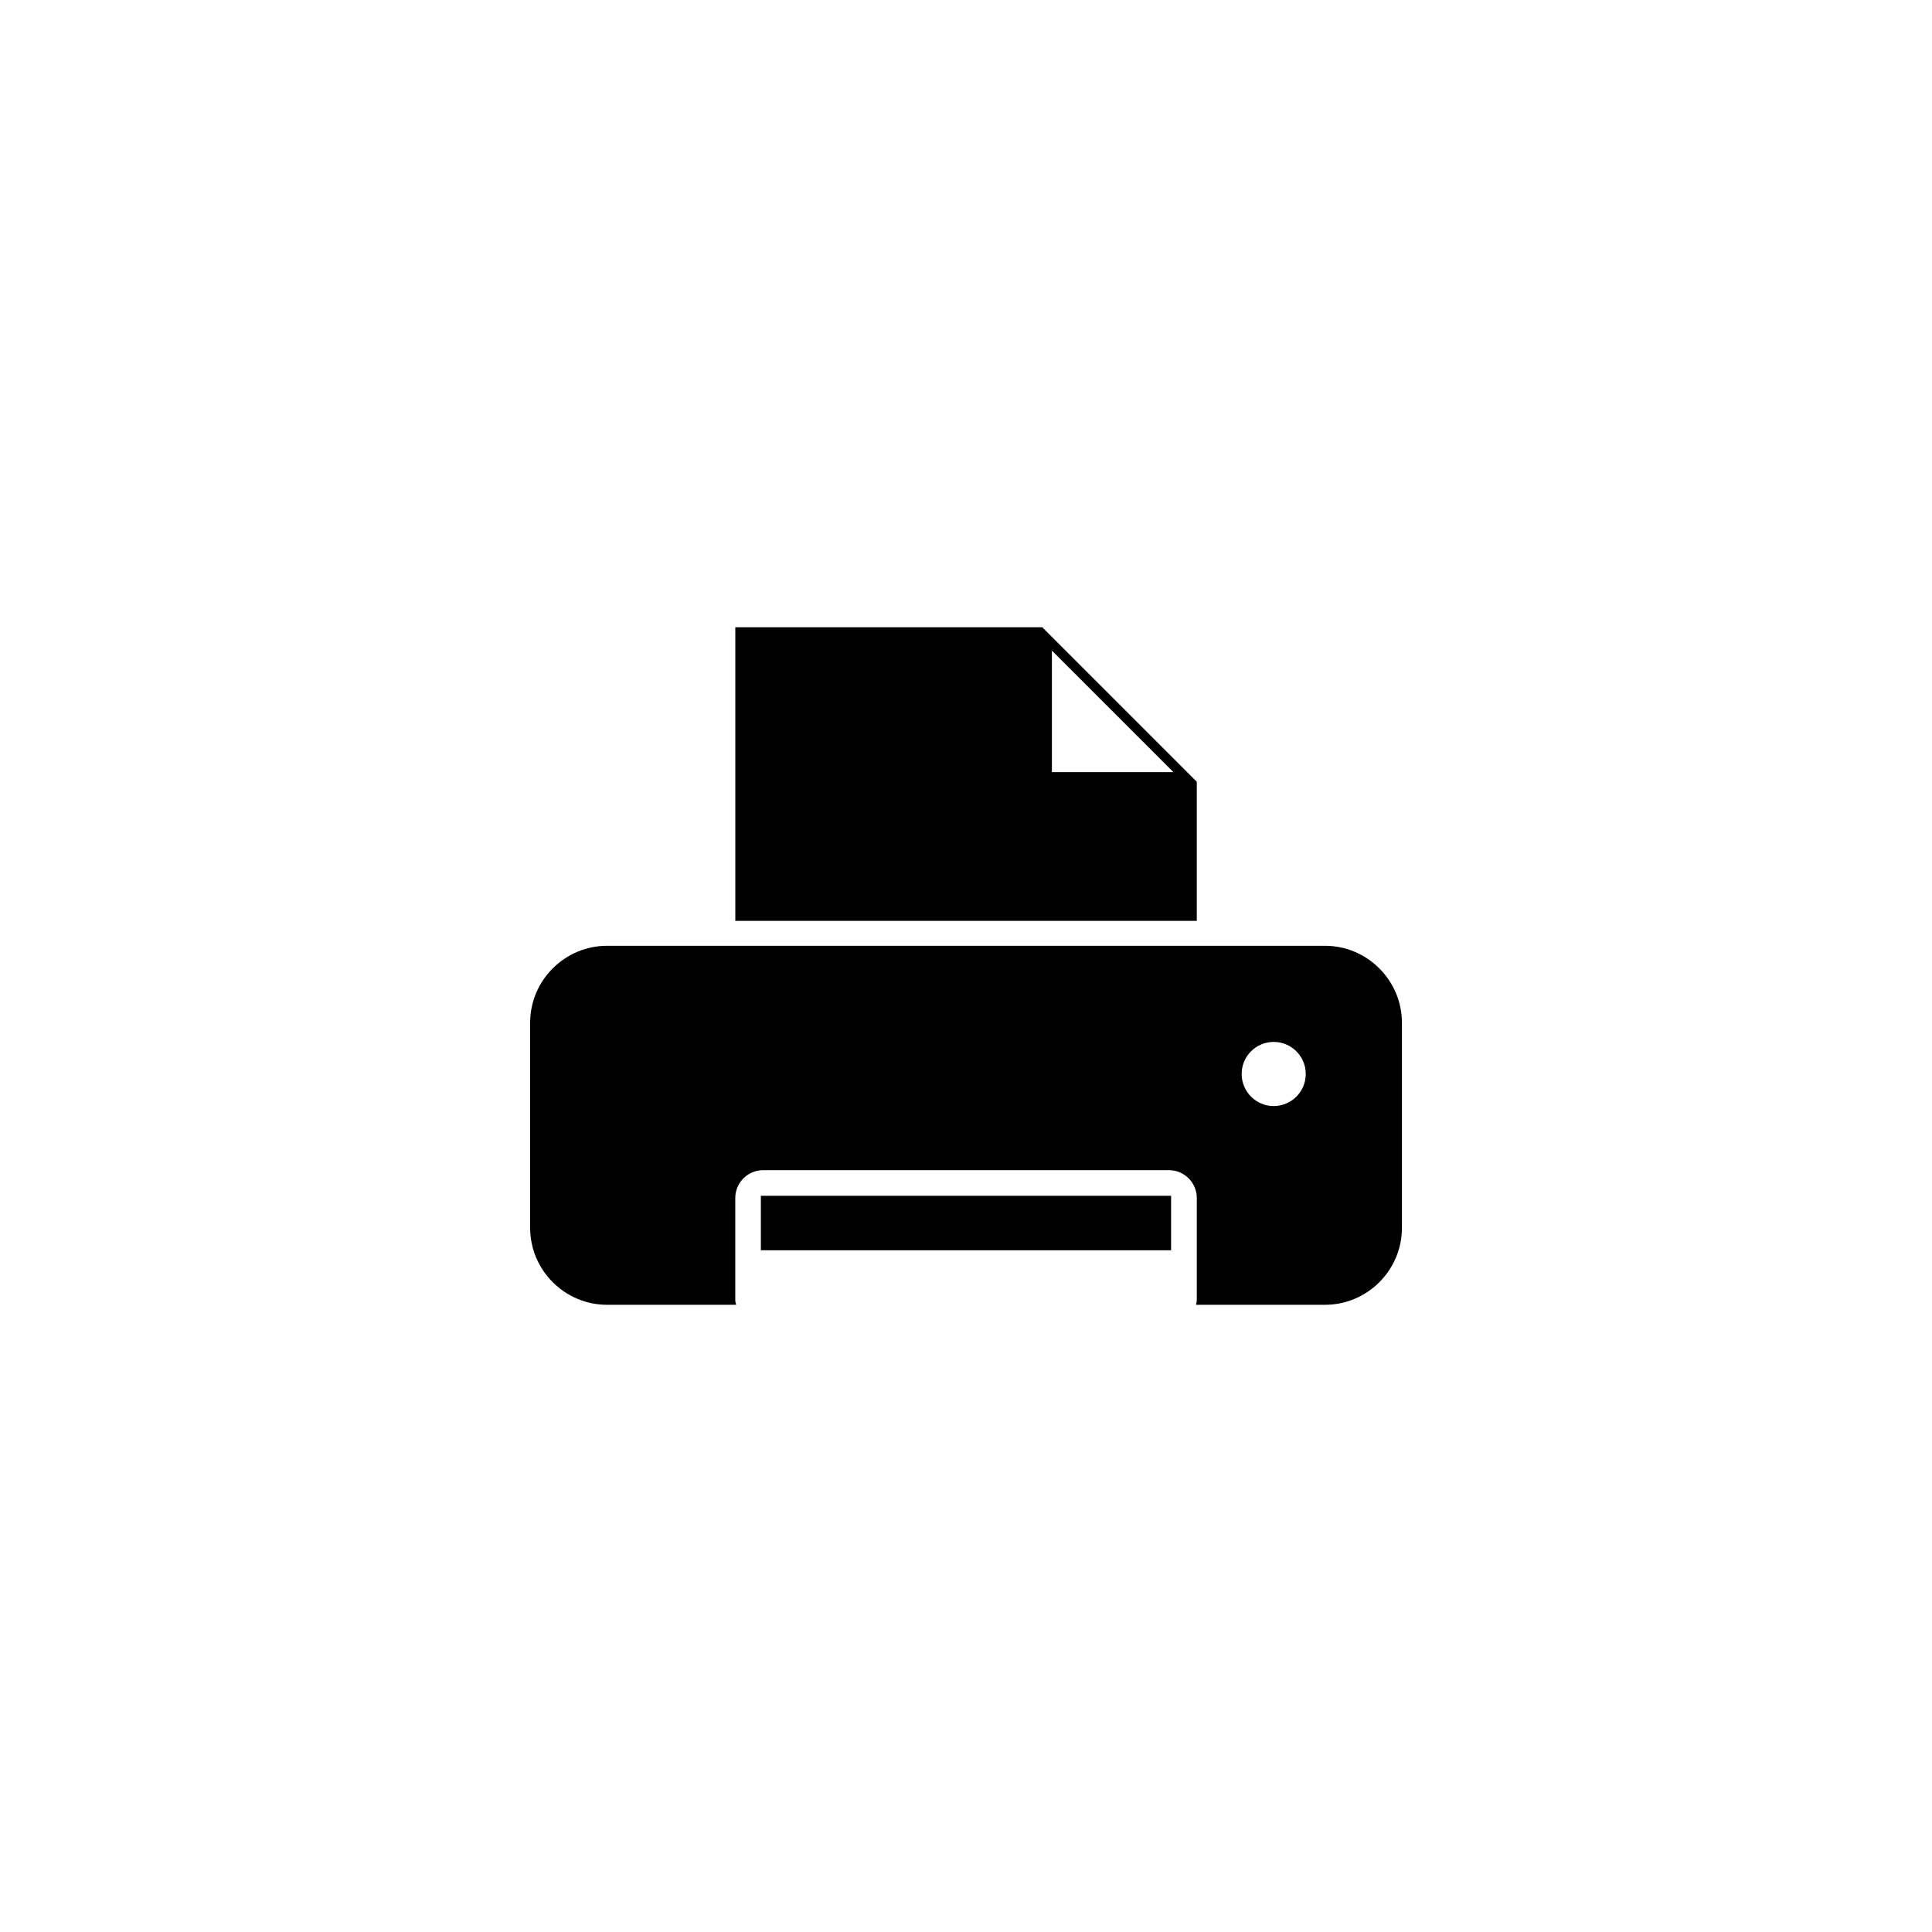
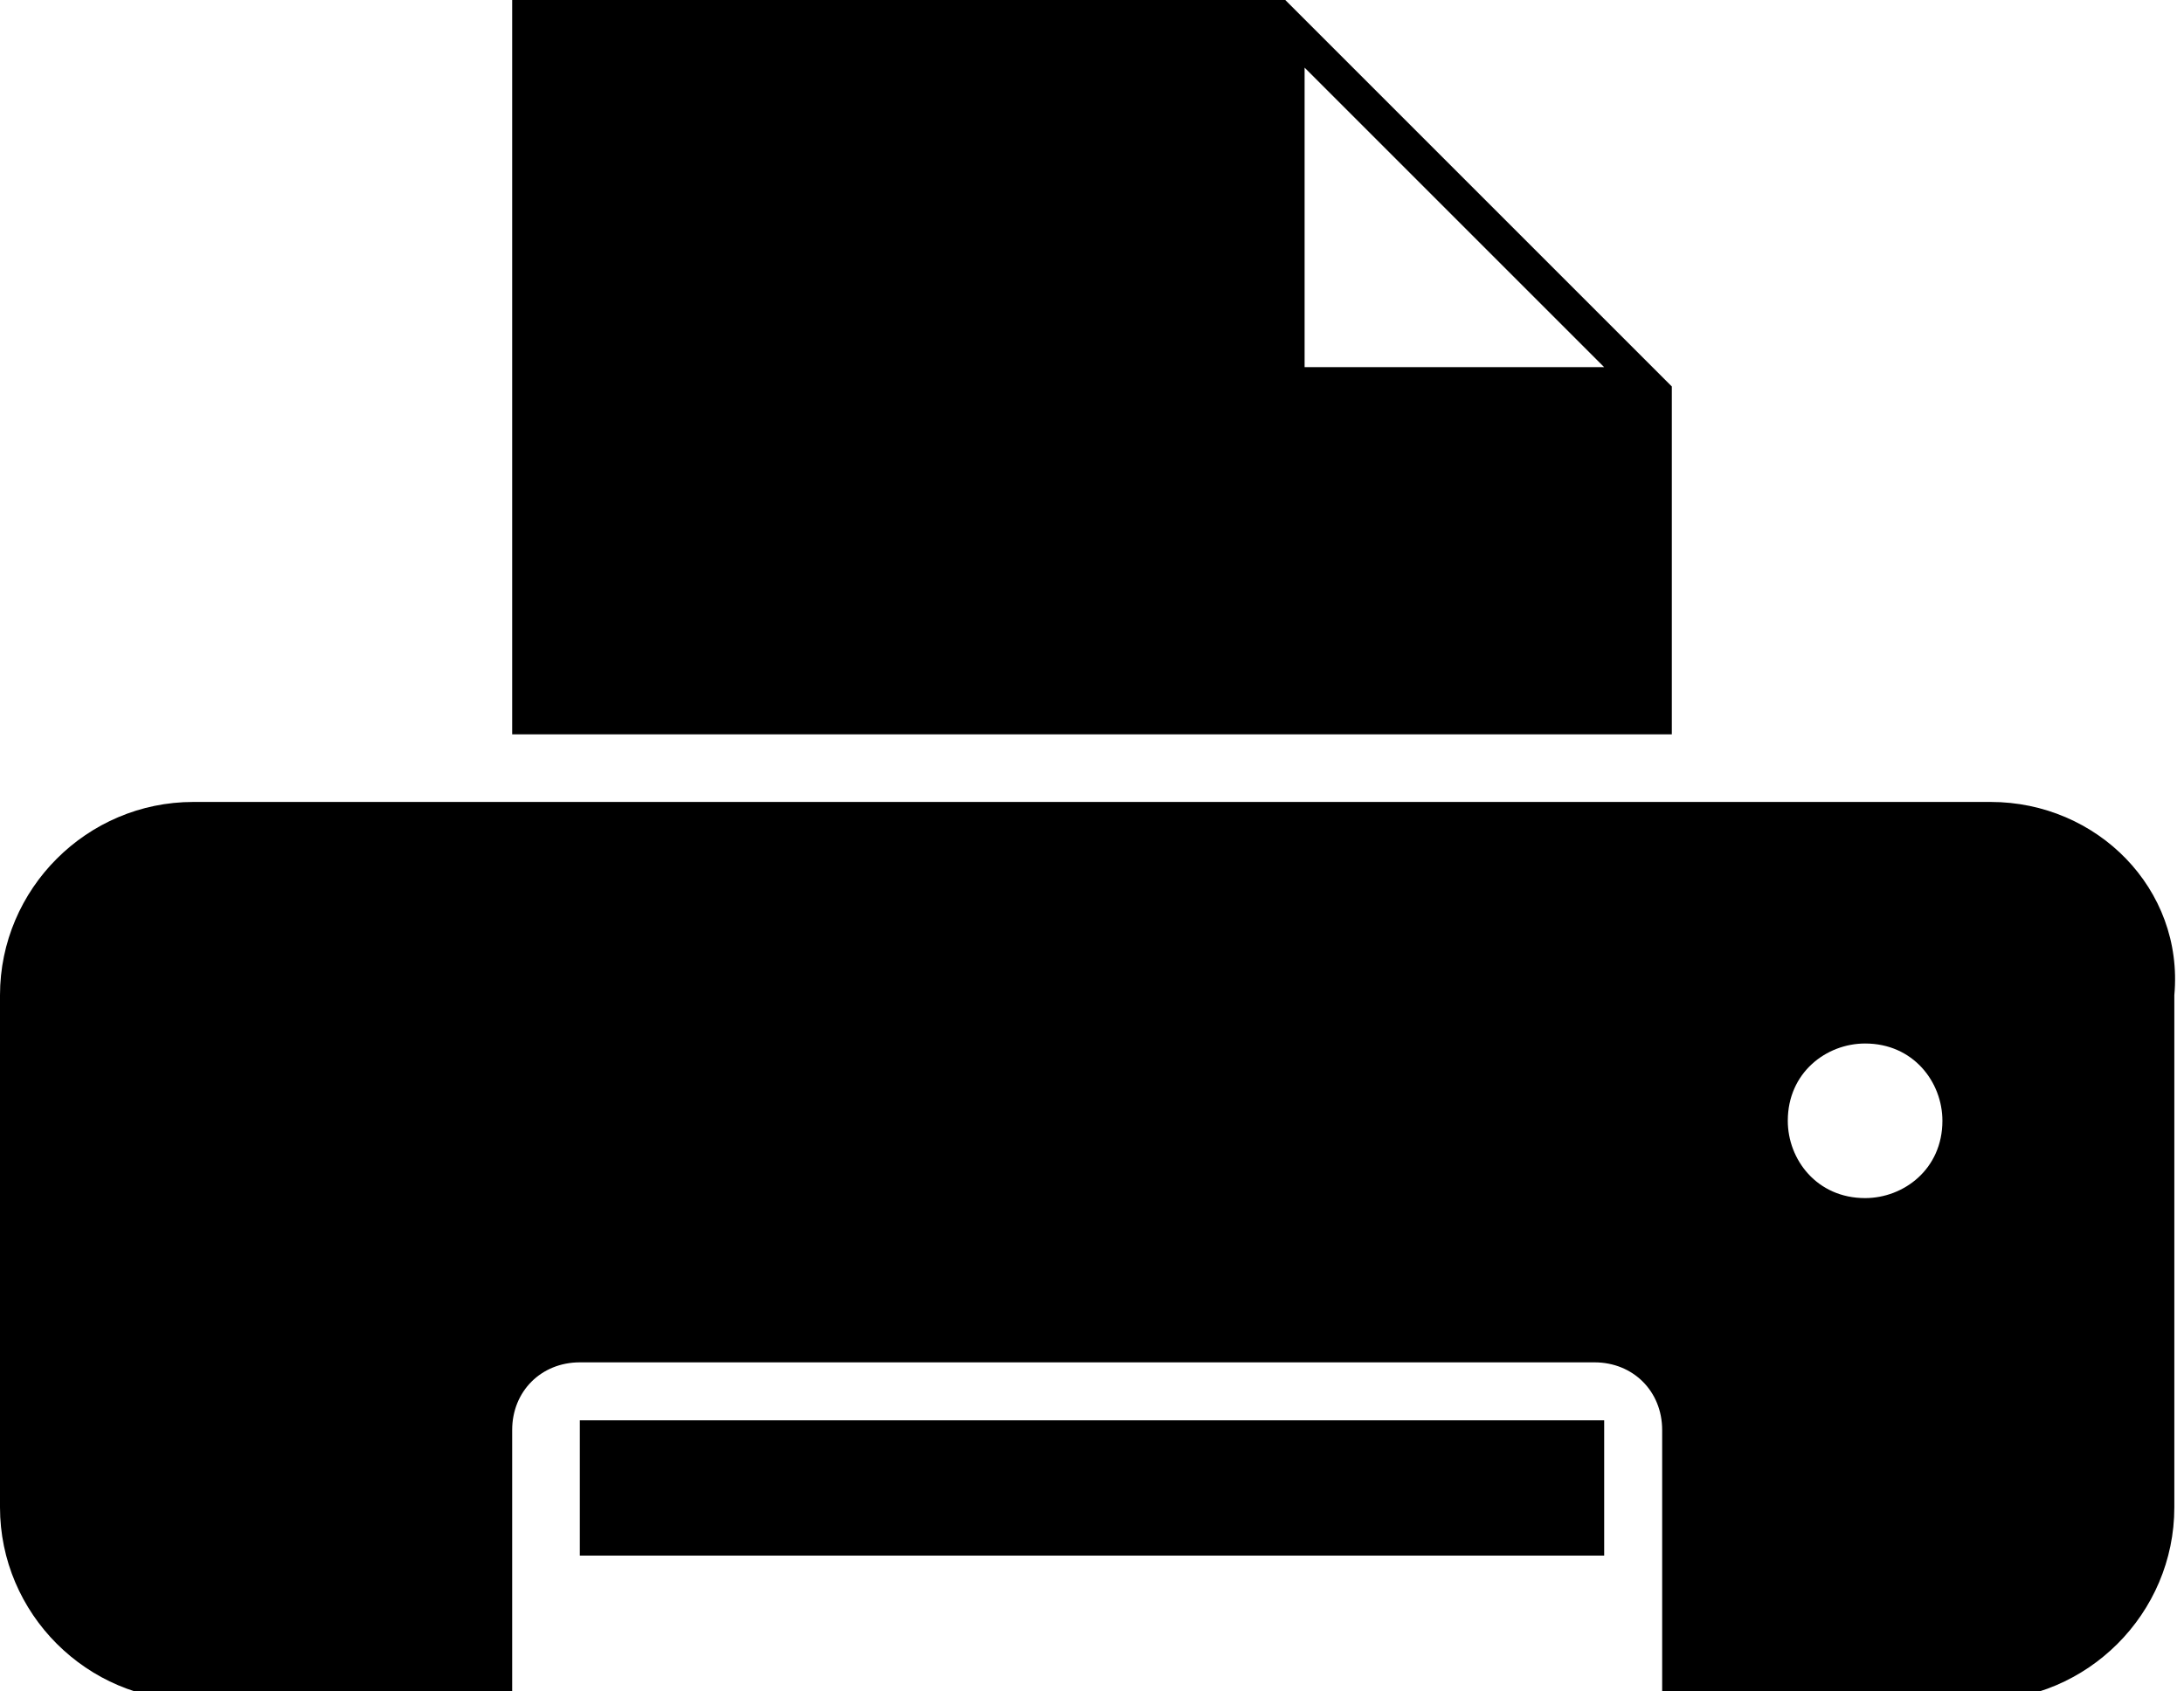
- <svg xmlns="http://www.w3.org/2000/svg" version="1.1" id="Layer_1" x="0px" y="0px" width="50px" height="50px" viewBox="0 0 50 50" enable-background="new 0 0 50 50" xml:space="preserve">
+ <svg xmlns="http://www.w3.org/2000/svg" version="1.1" id="Layer_1" x="0px" y="0px" viewBox="13.7 16.2 22.6 17.5" enable-background="new 13.7 16.2 22.6 17.5" xml:space="preserve">
  <g>
-     <path d="M34.291,24.477h-18.58c-1.095,0-1.991,0.896-1.991,1.99v5.309c0,1.096,0.896,1.992,1.991,1.992h3.34   c-0.006-0.039-0.022-0.072-0.022-0.111v-2.654c0-0.396,0.323-0.719,0.72-0.719h10.505c0.396,0,0.719,0.324,0.719,0.719v2.654   c0,0.039-0.016,0.072-0.021,0.111h3.34c1.095,0,1.99-0.896,1.99-1.992v-5.309C36.28,25.373,35.386,24.477,34.291,24.477z    M32.963,28.624c-0.458,0-0.829-0.371-0.829-0.83c0-0.458,0.371-0.829,0.829-0.829c0.459,0,0.83,0.371,0.83,0.829   C33.793,28.253,33.422,28.624,32.963,28.624z" />
-     <rect x="19.691" y="30.947" width="10.617" height="1.41" />
-     <path d="M30.973,20.233l-4-4h-7.943v7.599h11.943V20.233z M27.223,19.983v-3.146l3.146,3.146H27.223z" />
+     <path d="M34.3,24.5H15.7c-1.1,0-2,0.9-2,2v5.3c0,1.1,0.9,2,2,2h3.3c0,0,0-0.1,0-0.1V31c0-0.4,0.3-0.7,0.7-0.7h10.5   c0.4,0,0.7,0.3,0.7,0.7v2.7c0,0,0,0.1,0,0.1h3.3c1.1,0,2-0.9,2-2v-5.3C36.3,25.4,35.4,24.5,34.3,24.5z M33,28.6   c-0.5,0-0.8-0.4-0.8-0.8c0-0.5,0.4-0.8,0.8-0.8c0.5,0,0.8,0.4,0.8,0.8C33.8,28.3,33.4,28.6,33,28.6z" />
+     <rect x="19.7" y="30.9" width="10.6" height="1.4" />
+     <path d="M31,20.2l-4-4H19v7.6H31V20.2z M27.2,20v-3.1l3.1,3.1H27.2z" />
  </g>
</svg>
